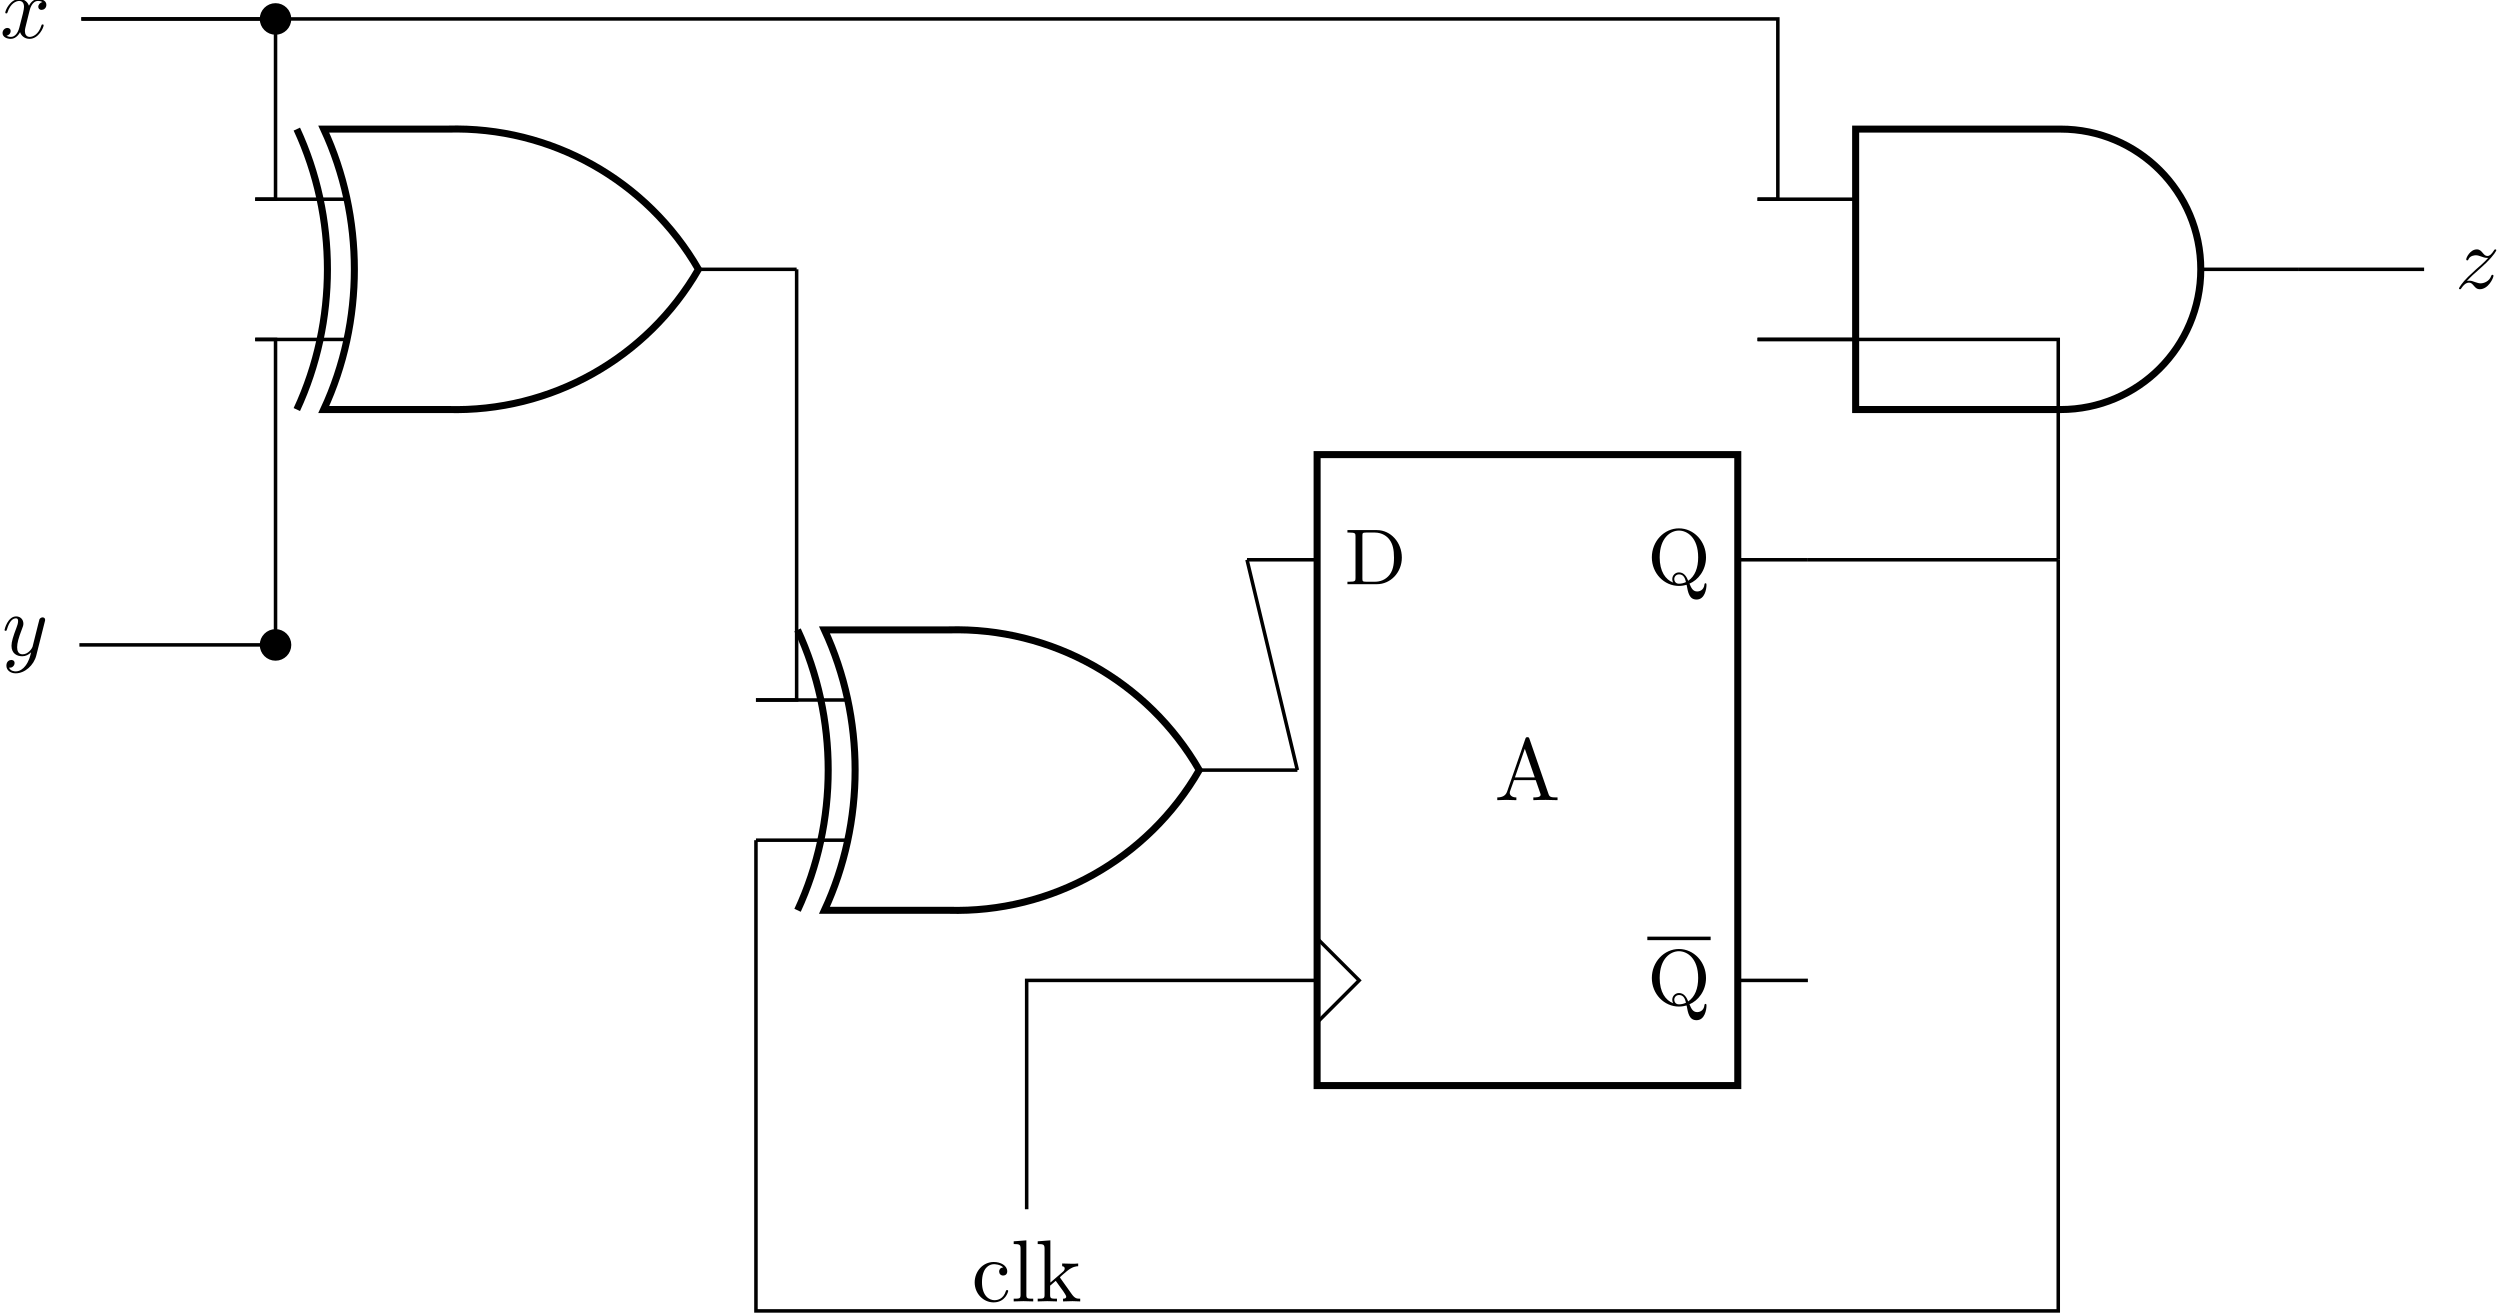
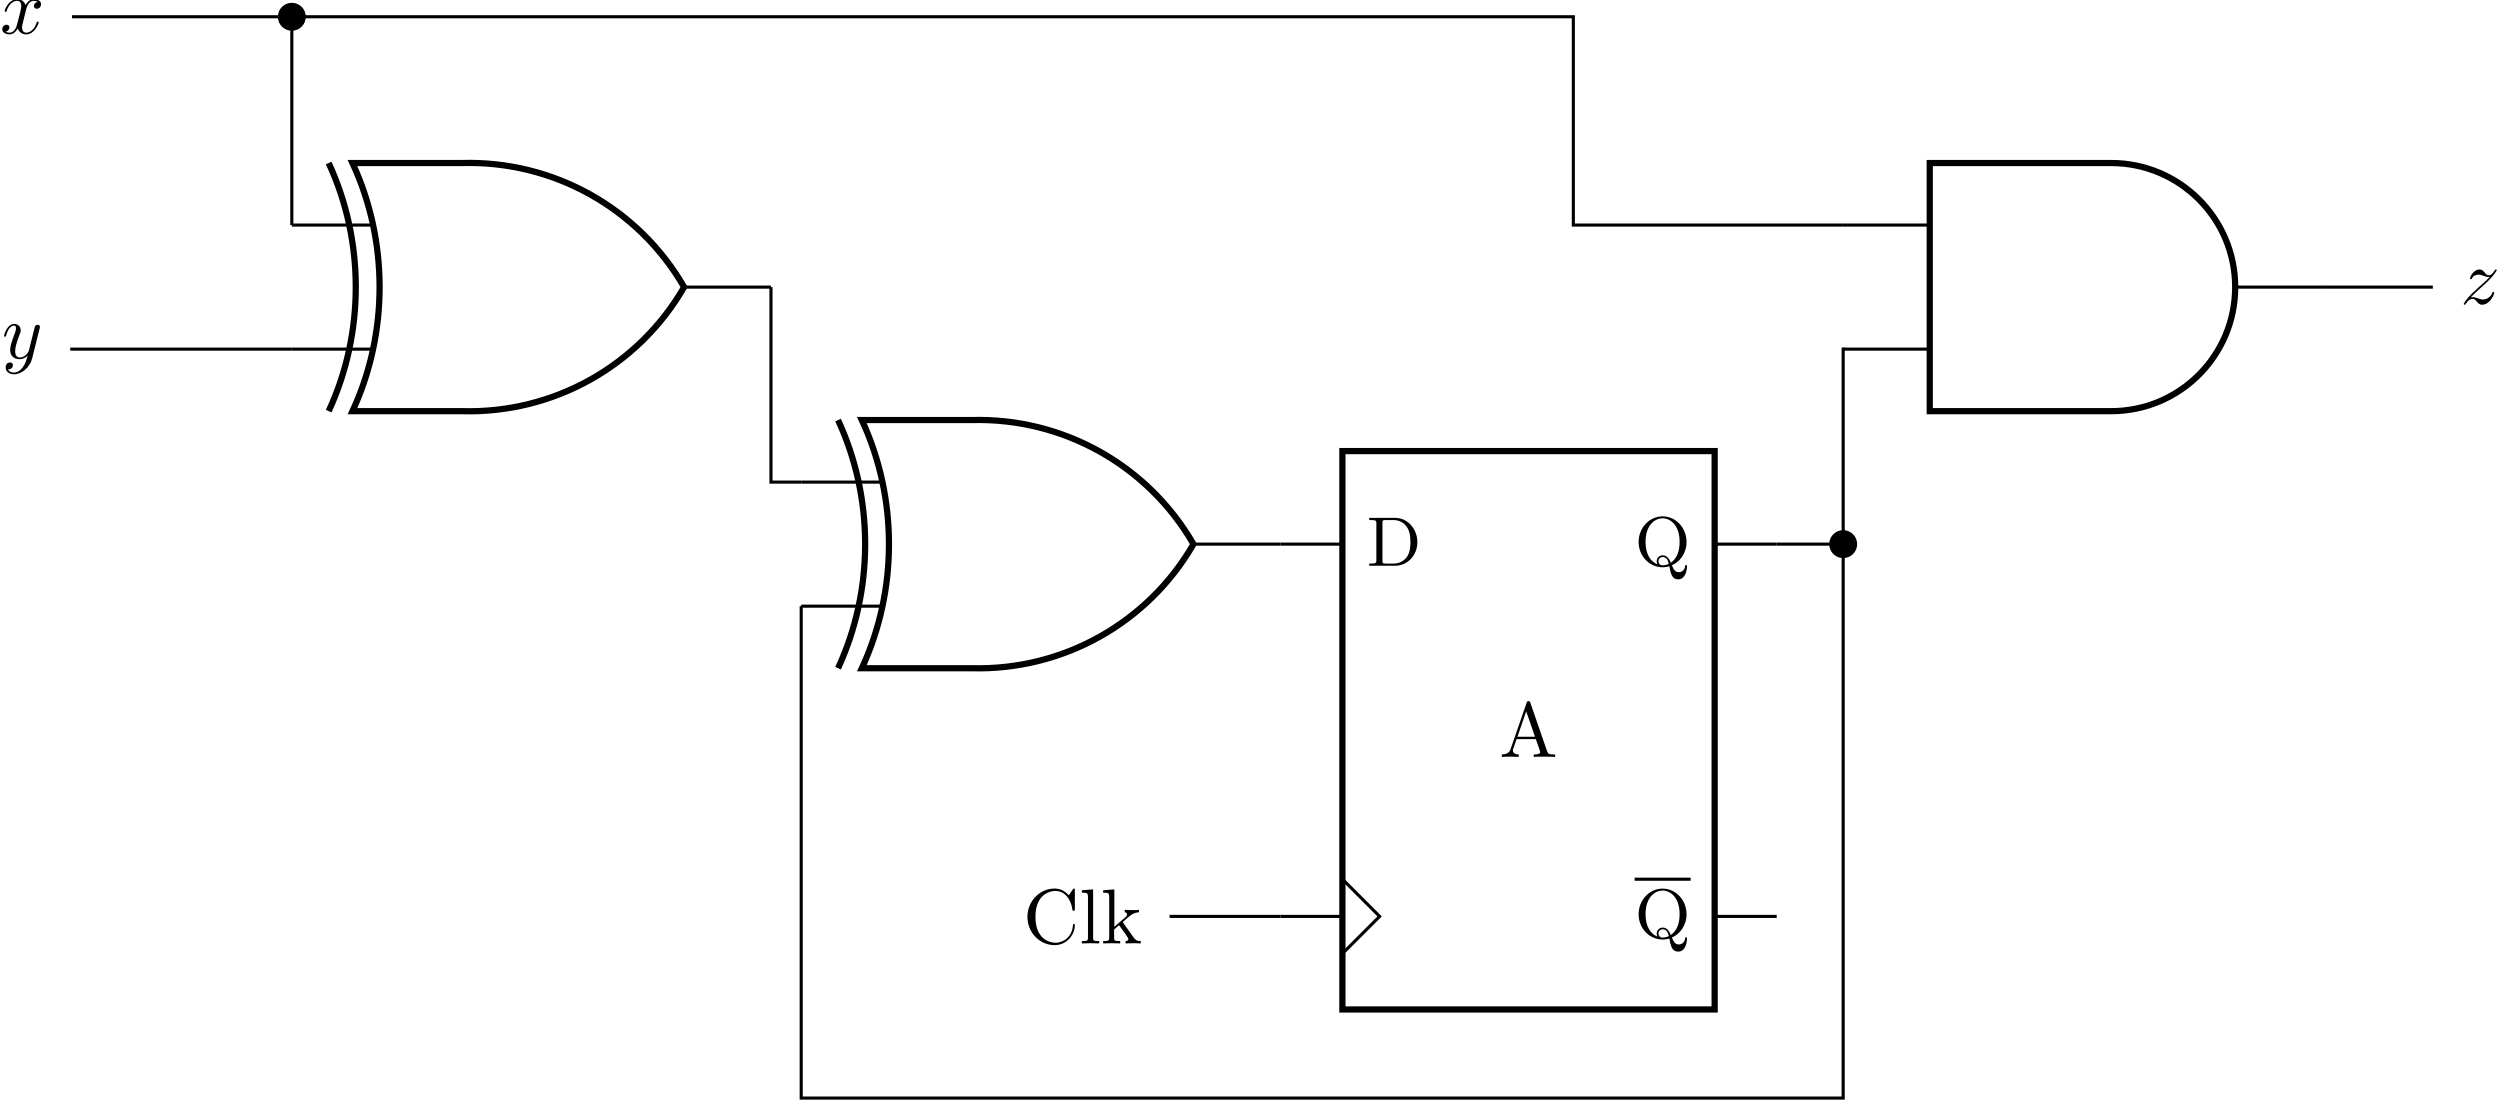
- <svg xmlns="http://www.w3.org/2000/svg" xmlns:xlink="http://www.w3.org/1999/xlink" version="1.1" width="283.034pt" height="148.612pt" viewBox="-58.717 -58.718 283.034 148.612">
+ <svg xmlns="http://www.w3.org/2000/svg" xmlns:xlink="http://www.w3.org/1999/xlink" version="1.1" width="319.823pt" height="140.675pt" viewBox="-58.717 -58.718 319.823 140.675">
  <defs>
    <path id="g1-120" d="M3.328-3.009C3.387-3.268 3.616-4.184 4.314-4.184C4.364-4.184 4.603-4.184 4.812-4.055C4.533-4.005 4.334-3.756 4.334-3.517C4.334-3.357 4.443-3.168 4.712-3.168C4.932-3.168 5.25-3.347 5.25-3.746C5.25-4.264 4.663-4.403 4.324-4.403C3.746-4.403 3.397-3.875 3.278-3.646C3.029-4.304 2.491-4.403 2.202-4.403C1.166-4.403 .598-3.118 .598-2.869C.598-2.77 .697-2.77 .717-2.77C.797-2.77 .827-2.79 .847-2.879C1.186-3.935 1.843-4.184 2.182-4.184C2.371-4.184 2.72-4.095 2.72-3.517C2.72-3.208 2.55-2.54 2.182-1.146C2.022-.528 1.674-.11 1.235-.11C1.176-.11 .946-.11 .737-.239C.986-.289 1.205-.498 1.205-.777C1.205-1.046 .986-1.126 .837-1.126C.538-1.126 .289-.867 .289-.548C.289-.09 .787 .11 1.225 .11C1.883 .11 2.242-.588 2.271-.648C2.391-.279 2.75 .11 3.347 .11C4.374 .11 4.941-1.176 4.941-1.425C4.941-1.524 4.852-1.524 4.822-1.524C4.732-1.524 4.712-1.484 4.692-1.415C4.364-.349 3.686-.11 3.367-.11C2.979-.11 2.819-.428 2.819-.767C2.819-.986 2.879-1.205 2.989-1.644L3.328-3.009Z" />
    <path id="g1-121" d="M4.842-3.796C4.882-3.935 4.882-3.955 4.882-4.025C4.882-4.204 4.742-4.294 4.593-4.294C4.493-4.294 4.334-4.234 4.244-4.085C4.224-4.035 4.144-3.726 4.105-3.547C4.035-3.288 3.965-3.019 3.905-2.75L3.457-.956C3.417-.807 2.989-.11 2.331-.11C1.823-.11 1.714-.548 1.714-.917C1.714-1.375 1.883-1.993 2.222-2.869C2.381-3.278 2.421-3.387 2.421-3.587C2.421-4.035 2.102-4.403 1.604-4.403C.658-4.403 .289-2.959 .289-2.869C.289-2.77 .389-2.77 .408-2.77C.508-2.77 .518-2.79 .568-2.949C.837-3.885 1.235-4.184 1.574-4.184C1.654-4.184 1.823-4.184 1.823-3.866C1.823-3.616 1.724-3.357 1.654-3.168C1.255-2.112 1.076-1.544 1.076-1.076C1.076-.189 1.704 .11 2.291 .11C2.68 .11 3.019-.06 3.298-.339C3.168 .179 3.049 .667 2.65 1.196C2.391 1.534 2.012 1.823 1.554 1.823C1.415 1.823 .966 1.793 .797 1.405C.956 1.405 1.086 1.405 1.225 1.285C1.325 1.196 1.425 1.066 1.425 .877C1.425 .568 1.156 .528 1.056 .528C.827 .528 .498 .687 .498 1.176C.498 1.674 .936 2.042 1.554 2.042C2.58 2.042 3.606 1.136 3.885 .01L4.842-3.796Z" />
    <path id="g1-122" d="M1.325-.827C1.863-1.405 2.152-1.654 2.511-1.963C2.511-1.973 3.128-2.501 3.487-2.859C4.433-3.786 4.653-4.264 4.653-4.304C4.653-4.403 4.563-4.403 4.543-4.403C4.473-4.403 4.443-4.384 4.394-4.294C4.095-3.816 3.885-3.656 3.646-3.656S3.288-3.806 3.138-3.975C2.949-4.204 2.78-4.403 2.451-4.403C1.704-4.403 1.245-3.477 1.245-3.268C1.245-3.218 1.275-3.158 1.365-3.158S1.474-3.208 1.494-3.268C1.684-3.726 2.262-3.736 2.341-3.736C2.55-3.736 2.74-3.666 2.969-3.587C3.367-3.437 3.477-3.437 3.736-3.437C3.377-3.009 2.54-2.291 2.351-2.132L1.455-1.295C.777-.628 .428-.06 .428 .01C.428 .11 .528 .11 .548 .11C.628 .11 .648 .09 .707-.02C.936-.369 1.235-.638 1.554-.638C1.783-.638 1.883-.548 2.132-.259C2.301-.05 2.481 .11 2.77 .11C3.756 .11 4.334-1.156 4.334-1.425C4.334-1.474 4.294-1.524 4.214-1.524C4.125-1.524 4.105-1.465 4.075-1.395C3.846-.747 3.208-.558 2.879-.558C2.68-.558 2.501-.618 2.291-.687C1.953-.817 1.803-.857 1.594-.857C1.574-.857 1.415-.857 1.325-.827Z" />
    <path id="g2-65" d="M3.965-6.934C3.915-7.064 3.895-7.133 3.736-7.133S3.547-7.073 3.497-6.934L1.435-.976C1.255-.468 .857-.319 .319-.309V0C.548-.01 .976-.03 1.335-.03C1.644-.03 2.162-.01 2.481 0V-.309C1.983-.309 1.733-.558 1.733-.817C1.733-.847 1.743-.946 1.753-.966L2.212-2.271H4.672L5.2-.747C5.21-.707 5.23-.648 5.23-.608C5.23-.309 4.672-.309 4.403-.309V0C4.762-.03 5.46-.03 5.838-.03C6.267-.03 6.725-.02 7.143 0V-.309H6.964C6.366-.309 6.227-.379 6.117-.707L3.965-6.934ZM3.437-5.818L4.563-2.58H2.321L3.437-5.818Z" />
-     <path id="g2-99" d="M1.166-2.172C1.166-3.796 1.983-4.214 2.511-4.214C2.6-4.214 3.228-4.204 3.577-3.846C3.168-3.816 3.108-3.517 3.108-3.387C3.108-3.128 3.288-2.929 3.567-2.929C3.826-2.929 4.025-3.098 4.025-3.397C4.025-4.075 3.268-4.463 2.501-4.463C1.255-4.463 .339-3.387 .339-2.152C.339-.877 1.325 .11 2.481 .11C3.816 .11 4.134-1.086 4.134-1.186S4.035-1.285 4.005-1.285C3.915-1.285 3.895-1.245 3.875-1.186C3.587-.259 2.939-.139 2.57-.139C2.042-.139 1.166-.568 1.166-2.172Z" />
+     <path id="g2-67" d="M.558-3.407C.558-1.345 2.172 .219 4.025 .219C5.649 .219 6.625-1.166 6.625-2.321C6.625-2.421 6.625-2.491 6.496-2.491C6.386-2.491 6.386-2.431 6.376-2.331C6.296-.907 5.23-.09 4.144-.09C3.537-.09 1.584-.428 1.584-3.397C1.584-6.376 3.527-6.715 4.134-6.715C5.22-6.715 6.107-5.808 6.306-4.354C6.326-4.214 6.326-4.184 6.466-4.184C6.625-4.184 6.625-4.214 6.625-4.423V-6.785C6.625-6.954 6.625-7.024 6.516-7.024C6.476-7.024 6.436-7.024 6.356-6.904L5.858-6.167C5.489-6.526 4.981-7.024 4.025-7.024C2.162-7.024 .558-5.44 .558-3.407Z" />
    <path id="g2-107" d="M1.056-.757C1.056-.309 .946-.309 .279-.309V0C.608-.01 1.076-.03 1.365-.03C1.664-.03 2.062-.02 2.461 0V-.309C1.793-.309 1.684-.309 1.684-.757V-1.783L2.321-2.331C3.088-1.275 3.507-.717 3.507-.538C3.507-.349 3.337-.309 3.148-.309V0C3.427-.01 4.015-.03 4.224-.03C4.513-.03 4.802-.02 5.091 0V-.309C4.722-.309 4.503-.309 4.125-.837L2.859-2.62C2.849-2.64 2.8-2.7 2.8-2.73C2.8-2.77 3.507-3.367 3.606-3.447C4.234-3.955 4.653-3.975 4.862-3.985V-4.294C4.573-4.264 4.443-4.264 4.164-4.264C3.806-4.264 3.188-4.284 3.049-4.294V-3.985C3.238-3.975 3.337-3.866 3.337-3.736C3.337-3.537 3.198-3.417 3.118-3.347L1.714-2.132V-6.914L.279-6.804V-6.496C.976-6.496 1.056-6.426 1.056-5.938V-.757Z" />
    <path id="g2-108" d="M1.763-6.914L.329-6.804V-6.496C1.026-6.496 1.106-6.426 1.106-5.938V-.757C1.106-.309 .996-.309 .329-.309V0C.658-.01 1.186-.03 1.435-.03S2.172-.01 2.54 0V-.309C1.873-.309 1.763-.309 1.763-.757V-6.914Z" />
    <path id="g0-68" d="M.565-5.846C1.255-5.846 1.273-5.747 1.273-5.416V-.708C1.273-.377 1.255-.278 .565-.278H.359V0H3.694C5.245 0 6.519-1.327 6.519-3.013C6.519-4.716 5.272-6.124 3.694-6.124H.359V-5.846H.565ZM2.493-.278C2.071-.278 2.053-.341 2.053-.646V-5.478C2.053-5.783 2.071-5.846 2.493-5.846H3.452C4.322-5.846 4.86-5.389 5.102-5.066C5.496-4.546 5.631-3.9 5.631-3.013C5.631-2.645 5.631-1.704 5.138-1.076C4.671-.466 4.026-.278 3.461-.278H2.493Z" />
    <path id="g0-81" d="M4.77-.063C5.73-.457 6.644-1.56 6.644-3.04C6.644-4.869 5.254-6.321 3.578-6.321S.511-4.86 .511-3.04S1.91 .197 3.578 .197C3.891 .197 4.232 .134 4.447 .072C4.609 .959 4.743 1.739 5.577 1.739C6.51 1.739 6.698 .538 6.698 .081C6.698 0 6.698-.108 6.581-.108C6.519-.108 6.483-.054 6.474-.009C6.402 .771 5.792 .825 5.649 .825C5.165 .825 4.976 .439 4.77-.063ZM2.932-.179C2.062-.511 1.399-1.435 1.399-3.04C1.399-5.263 2.645-6.07 3.578-6.07S5.756-5.272 5.756-3.04C5.756-1.856 5.398-.906 4.627-.386C4.447-.834 4.169-1.336 3.587-1.336C3.147-1.336 2.824-.986 2.824-.574C2.824-.359 2.923-.188 2.932-.179ZM4.376-.242C4.116-.108 3.811-.054 3.578-.054C3.138-.054 3.049-.43 3.049-.574C3.049-.843 3.246-1.112 3.596-1.112C4.071-1.112 4.259-.735 4.376-.242Z" />
  </defs>
  <g id="page1">
-     <path d="M90.398 64.184H138.023V-7.25H90.398Z" stroke="#000" fill="none" stroke-width=".797" />
-     <path d="M90.398 47.516L95.16 52.277L90.398 57.039" stroke="#000" fill="none" stroke-width=".399" stroke-miterlimit="10" />
-     <rect x="-52.798" y="20.746" height=".398" width="7.168" transform="matrix(1 0 0 1 180.5809 26.5761)" />
-     <g transform="matrix(1 0 0 1 180.5809 26.5761)">
-       <use x="-52.798" y="28.467" xlink:href="#g0-81" />
+     <path d="M113.015 70.422H160.636V-1.012H113.015Z" stroke="#000" fill="none" stroke-width=".797" />
+     <path d="M113.015 53.754L117.777 58.516L113.015 63.277" stroke="#000" fill="none" stroke-width=".399" stroke-miterlimit="10" />
+     <rect x="-44.356" y="26.983" height=".398" width="7.168" transform="matrix(1 0 0 1 194.7546 26.5761)" />
+     <g transform="matrix(1 0 0 1 194.7546 26.5761)">
+       <use x="-44.356" y="34.704" xlink:href="#g0-81" />
    </g>
-     <g transform="matrix(1 0 0 1 146.2697 -21.04677)">
-       <use x="-52.798" y="28.467" xlink:href="#g0-68" />
+     <g transform="matrix(1 0 0 1 160.4426 -21.0468)">
+       <use x="-44.356" y="34.704" xlink:href="#g0-68" />
    </g>
-     <g transform="matrix(1 0 0 1 180.5809 -21.04677)">
-       <use x="-52.798" y="28.467" xlink:href="#g0-81" />
+     <g transform="matrix(1 0 0 1 194.7546 -21.0468)">
+       <use x="-44.356" y="34.704" xlink:href="#g0-81" />
    </g>
-     <path d="M90.398 52.277H82.461" stroke="#000" fill="none" stroke-width=".399" stroke-miterlimit="10" />
-     <path d="M138.023 52.277H145.961" stroke="#000" fill="none" stroke-width=".399" stroke-miterlimit="10" />
-     <path d="M90.398 4.656H82.461" stroke="#000" fill="none" stroke-width=".399" stroke-miterlimit="10" />
-     <path d="M138.023 4.656H145.961" stroke="#000" fill="none" stroke-width=".399" stroke-miterlimit="10" />
-     <g transform="matrix(1 0 0 1 166.3449 3.4039)">
-       <use x="-55.87" y="28.467" xlink:href="#g2-65" />
+     <path d="M113.015 58.516H105.078" stroke="#000" fill="none" stroke-width=".399" stroke-miterlimit="10" />
+     <path d="M160.636 58.516H168.574" stroke="#000" fill="none" stroke-width=".399" stroke-miterlimit="10" />
+     <path d="M113.015 10.891H105.078" stroke="#000" fill="none" stroke-width=".399" stroke-miterlimit="10" />
+     <path d="M160.636 10.891H168.574" stroke="#000" fill="none" stroke-width=".399" stroke-miterlimit="10" />
+     <g transform="matrix(1 0 0 1 180.5186 3.4039)">
+       <use x="-47.428" y="34.704" xlink:href="#g2-65" />
    </g>
-     <g transform="matrix(1 0 0 1 -2.847 -82.8957)">
-       <use x="-55.87" y="28.467" xlink:href="#g1-120" />
+     <path d="M53.945 2.957H43.781" stroke="#000" fill="none" stroke-width=".399" stroke-miterlimit="10" />
+     <path d="M53.945 18.828H43.781" stroke="#000" fill="none" stroke-width=".399" stroke-miterlimit="10" />
+     <path d="M54.894-4.981H65.574C77.234-5.309 88.136 .785 93.964 10.891C88.136 20.996 77.234 27.09 65.574 26.766H51.539C56.164 16.797 56.164 4.988 51.539-4.981Z" stroke="#000" fill="none" stroke-width=".797" stroke-miterlimit="10" />
+     <path d="M48.492 26.766C53.117 16.797 53.117 4.988 48.492-4.981" stroke="#000" fill="none" stroke-width=".797" stroke-miterlimit="10" />
+     <path d="M93.968 10.891H105.078" stroke="#000" fill="none" stroke-width=".399" stroke-miterlimit="10" />
+     <path d="M105.078 58.516H90.906" stroke="#000" fill="none" stroke-width=".399" stroke-miterlimit="10" />
+     <g transform="matrix(1 0 0 1 119.592 27.2707)">
+       <use x="-47.428" y="34.704" xlink:href="#g2-67" />
+       <use x="-40.232" y="34.704" xlink:href="#g2-108" />
+       <use x="-37.465" y="34.704" xlink:href="#g2-107" />
    </g>
-     <g transform="matrix(1 0 0 1 -2.621 -12.9972)">
-       <use x="-55.87" y="28.467" xlink:href="#g1-121" />
+     <path d="M-11.219-29.926H-21.383" stroke="#000" fill="none" stroke-width=".399" stroke-miterlimit="10" />
+     <path d="M-11.219-14.055H-21.383" stroke="#000" fill="none" stroke-width=".399" stroke-miterlimit="10" />
+     <path d="M-10.27-37.863H.41C12.07-38.191 22.973-32.098 28.801-21.992C22.973-11.887 12.07-5.789 .41-6.117H-13.625C-9-16.086-9-27.895-13.625-37.863Z" stroke="#000" fill="none" stroke-width=".797" stroke-miterlimit="10" />
+     <path d="M-16.672-6.117C-12.047-16.086-12.047-27.895-16.672-37.863" stroke="#000" fill="none" stroke-width=".797" stroke-miterlimit="10" />
+     <path d="M28.805-21.988H39.914" stroke="#000" fill="none" stroke-width=".399" stroke-miterlimit="10" />
+     <path d="M-21.383-14.055H-49.73" stroke="#000" fill="none" stroke-width=".399" stroke-miterlimit="10" />
+     <g transform="matrix(1 0 0 1 -11.0634 -47.5805)">
+       <use x="-47.428" y="34.704" xlink:href="#g1-121" />
    </g>
-     <g transform="matrix(1 0 0 1 107.1605 60.1529)">
-       <use x="-55.87" y="28.467" xlink:href="#g2-99" />
-       <use x="-51.442" y="28.467" xlink:href="#g2-108" />
-       <use x="-48.675" y="28.467" xlink:href="#g2-107" />
+     <g transform="matrix(1 0 0 1 -11.2894 -89.1321)">
+       <use x="-47.428" y="34.704" xlink:href="#g1-120" />
    </g>
-     <path d="M-19.66-36.164H-29.824" stroke="#000" fill="none" stroke-width=".399" stroke-miterlimit="10" />
-     <path d="M-19.66-20.289H-29.824" stroke="#000" fill="none" stroke-width=".399" stroke-miterlimit="10" />
-     <path d="M-18.715-44.102H-8.035C3.629-44.43 14.531-38.332 20.359-28.227C14.531-18.125 3.625-12.027-8.031-12.355L-22.066-12.352C-17.441-22.32-17.441-34.133-22.066-44.102Z" stroke="#000" fill="none" stroke-width=".797" stroke-miterlimit="10" />
-     <path d="M-25.113-12.352C-20.492-22.32-20.492-34.133-25.113-44.102" stroke="#000" fill="none" stroke-width=".797" stroke-miterlimit="10" />
-     <path d="M20.359-28.227H31.473" stroke="#000" fill="none" stroke-width=".399" stroke-miterlimit="10" />
-     <path d="M37.031 20.531H26.867" stroke="#000" fill="none" stroke-width=".399" stroke-miterlimit="10" />
-     <path d="M37.031 36.402H26.867" stroke="#000" fill="none" stroke-width=".399" stroke-miterlimit="10" />
-     <path d="M37.98 12.594H48.66C60.32 12.266 71.226 18.363 77.055 28.465C71.226 38.57 60.32 44.668 48.66 44.34H34.625C39.25 34.371 39.25 22.562 34.625 12.594Z" stroke="#000" fill="none" stroke-width=".797" stroke-miterlimit="10" />
-     <path d="M31.578 44.34C36.203 34.371 36.203 22.562 31.578 12.594" stroke="#000" fill="none" stroke-width=".797" stroke-miterlimit="10" />
-     <path d="M77.055 28.469H88.164" stroke="#000" fill="none" stroke-width=".399" stroke-miterlimit="10" />
-     <path d="M-49.504-56.574H-41.695M-41.695-56.574H-27.523V-36.164H-29.824" stroke="#000" fill="none" stroke-width=".399" stroke-miterlimit="10" />
-     <path d="M-25.938-56.574C-25.938-57.449-26.648-58.16-27.523-58.16S-29.109-57.449-29.109-56.574C-29.109-55.695-28.398-54.984-27.523-54.984S-25.938-55.695-25.938-56.574Z" />
-     <path d="M-25.938-56.574C-25.938-57.449-26.648-58.16-27.523-58.16S-29.109-57.449-29.109-56.574C-29.109-55.695-28.398-54.984-27.523-54.984S-25.938-55.695-25.938-56.574Z" stroke="#000" fill="none" stroke-width=".399" stroke-miterlimit="10" />
-     <path d="M-49.73 14.293H-41.695M-41.695 14.293H-27.523V-20.289H-29.824" stroke="#000" fill="none" stroke-width=".399" stroke-miterlimit="10" />
-     <path d="M-25.938 14.293C-25.938 13.418-26.648 12.707-27.523 12.707S-29.109 13.418-29.109 14.293C-29.109 15.172-28.398 15.883-27.523 15.883S-25.938 15.172-25.938 14.293Z" />
-     <path d="M-25.938 14.293C-25.938 13.418-26.648 12.707-27.523 12.707S-29.109 13.418-29.109 14.293C-29.109 15.172-28.398 15.883-27.523 15.883S-25.938 15.172-25.938 14.293Z" stroke="#000" fill="none" stroke-width=".399" stroke-miterlimit="10" />
-     <path d="M31.473-28.227V20.531H26.867" stroke="#000" fill="none" stroke-width=".399" stroke-miterlimit="10" />
-     <path d="M88.164 28.469L82.461 4.656" stroke="#000" fill="none" stroke-width=".399" stroke-miterlimit="10" />
-     <path d="M57.516 78.184V52.277H82.461" stroke="#000" fill="none" stroke-width=".399" stroke-miterlimit="10" />
-     <path d="M145.961 4.656H174.305" stroke="#000" fill="none" stroke-width=".399" stroke-miterlimit="10" />
-     <path d="M174.305 4.656V89.695H26.867V36.402" stroke="#000" fill="none" stroke-width=".399" stroke-miterlimit="10" />
-     <path d="M151.367-36.164H140.258M151.367-20.289H140.258" stroke="#000" fill="none" stroke-width=".399" stroke-miterlimit="10" />
-     <path d="M151.367-44.102H174.566C183.336-44.102 190.441-36.992 190.441-28.227C190.441-19.461 183.336-12.352 174.566-12.352H151.367Z" stroke="#000" fill="none" stroke-width=".797" stroke-miterlimit="10" />
-     <path d="M190.441-28.227H201.555" stroke="#000" fill="none" stroke-width=".399" stroke-miterlimit="10" />
-     <path d="M174.305 4.656V-20.289H140.258" stroke="#000" fill="none" stroke-width=".399" stroke-miterlimit="10" />
-     <path d="M-49.504-56.574H142.558V-36.164H140.258" stroke="#000" fill="none" stroke-width=".399" stroke-miterlimit="10" />
-     <path d="M201.555-28.227H215.726" stroke="#000" fill="none" stroke-width=".399" stroke-miterlimit="10" />
-     <g transform="matrix(1 0 0 1 275.1159 -54.5489)">
-       <use x="-55.87" y="28.467" xlink:href="#g1-122" />
+     <path d="M-21.383-29.926V-43.25M-21.383-43.25V-56.574" stroke="#000" fill="none" stroke-width=".399" stroke-miterlimit="10" />
+     <path d="M-19.797-56.574C-19.797-57.449-20.504-58.16-21.383-58.16C-22.258-58.16-22.969-57.449-22.969-56.574C-22.969-55.695-22.258-54.984-21.383-54.984C-20.504-54.984-19.797-55.695-19.797-56.574Z" />
+     <path d="M-19.797-56.574C-19.797-57.449-20.504-58.16-21.383-58.16C-22.258-58.16-22.969-57.449-22.969-56.574C-22.969-55.695-22.258-54.984-21.383-54.984C-20.504-54.984-19.797-55.695-19.797-56.574Z" stroke="#000" fill="none" stroke-width=".399" stroke-miterlimit="10" />
+     <path d="M39.914-21.988V2.957H43.781" stroke="#000" fill="none" stroke-width=".399" stroke-miterlimit="10" />
+     <path d="M168.574 10.891H177.078" stroke="#000" fill="none" stroke-width=".399" stroke-miterlimit="10" />
+     <path d="M178.668 10.891C178.668 10.016 177.957 9.305 177.078 9.305C176.203 9.305 175.492 10.016 175.492 10.891C175.492 11.77 176.203 12.48 177.078 12.48C177.957 12.48 178.668 11.77 178.668 10.891Z" />
+     <path d="M178.668 10.891C178.668 10.016 177.957 9.305 177.078 9.305C176.203 9.305 175.492 10.016 175.492 10.891C175.492 11.77 176.203 12.48 177.078 12.48C177.957 12.48 178.668 11.77 178.668 10.891Z" stroke="#000" fill="none" stroke-width=".399" stroke-miterlimit="10" />
+     <path d="M177.078 12.48V81.758H43.781V18.828" stroke="#000" fill="none" stroke-width=".399" stroke-miterlimit="10" />
+     <path d="M188.156-29.926H177.046M188.156-14.055H177.046" stroke="#000" fill="none" stroke-width=".399" stroke-miterlimit="10" />
+     <path d="M188.156-37.863H211.355C220.125-37.863 227.23-30.758 227.23-21.988C227.23-13.223 220.125-6.117 211.355-6.117H188.156Z" stroke="#000" fill="none" stroke-width=".797" stroke-miterlimit="10" />
+     <path d="M227.23-21.988H238.343" stroke="#000" fill="none" stroke-width=".399" stroke-miterlimit="10" />
+     <path d="M177.078 9.305V-14.055H177.046" stroke="#000" fill="none" stroke-width=".399" stroke-miterlimit="10" />
+     <path d="M-49.504-56.574H142.558V-29.926H177.046" stroke="#000" fill="none" stroke-width=".399" stroke-miterlimit="10" />
+     <path d="M238.343-21.988H252.515" stroke="#000" fill="none" stroke-width=".399" stroke-miterlimit="10" />
+     <g transform="matrix(1 0 0 1 303.4626 -54.5489)">
+       <use x="-47.428" y="34.704" xlink:href="#g1-122" />
    </g>
  </g>
</svg>
